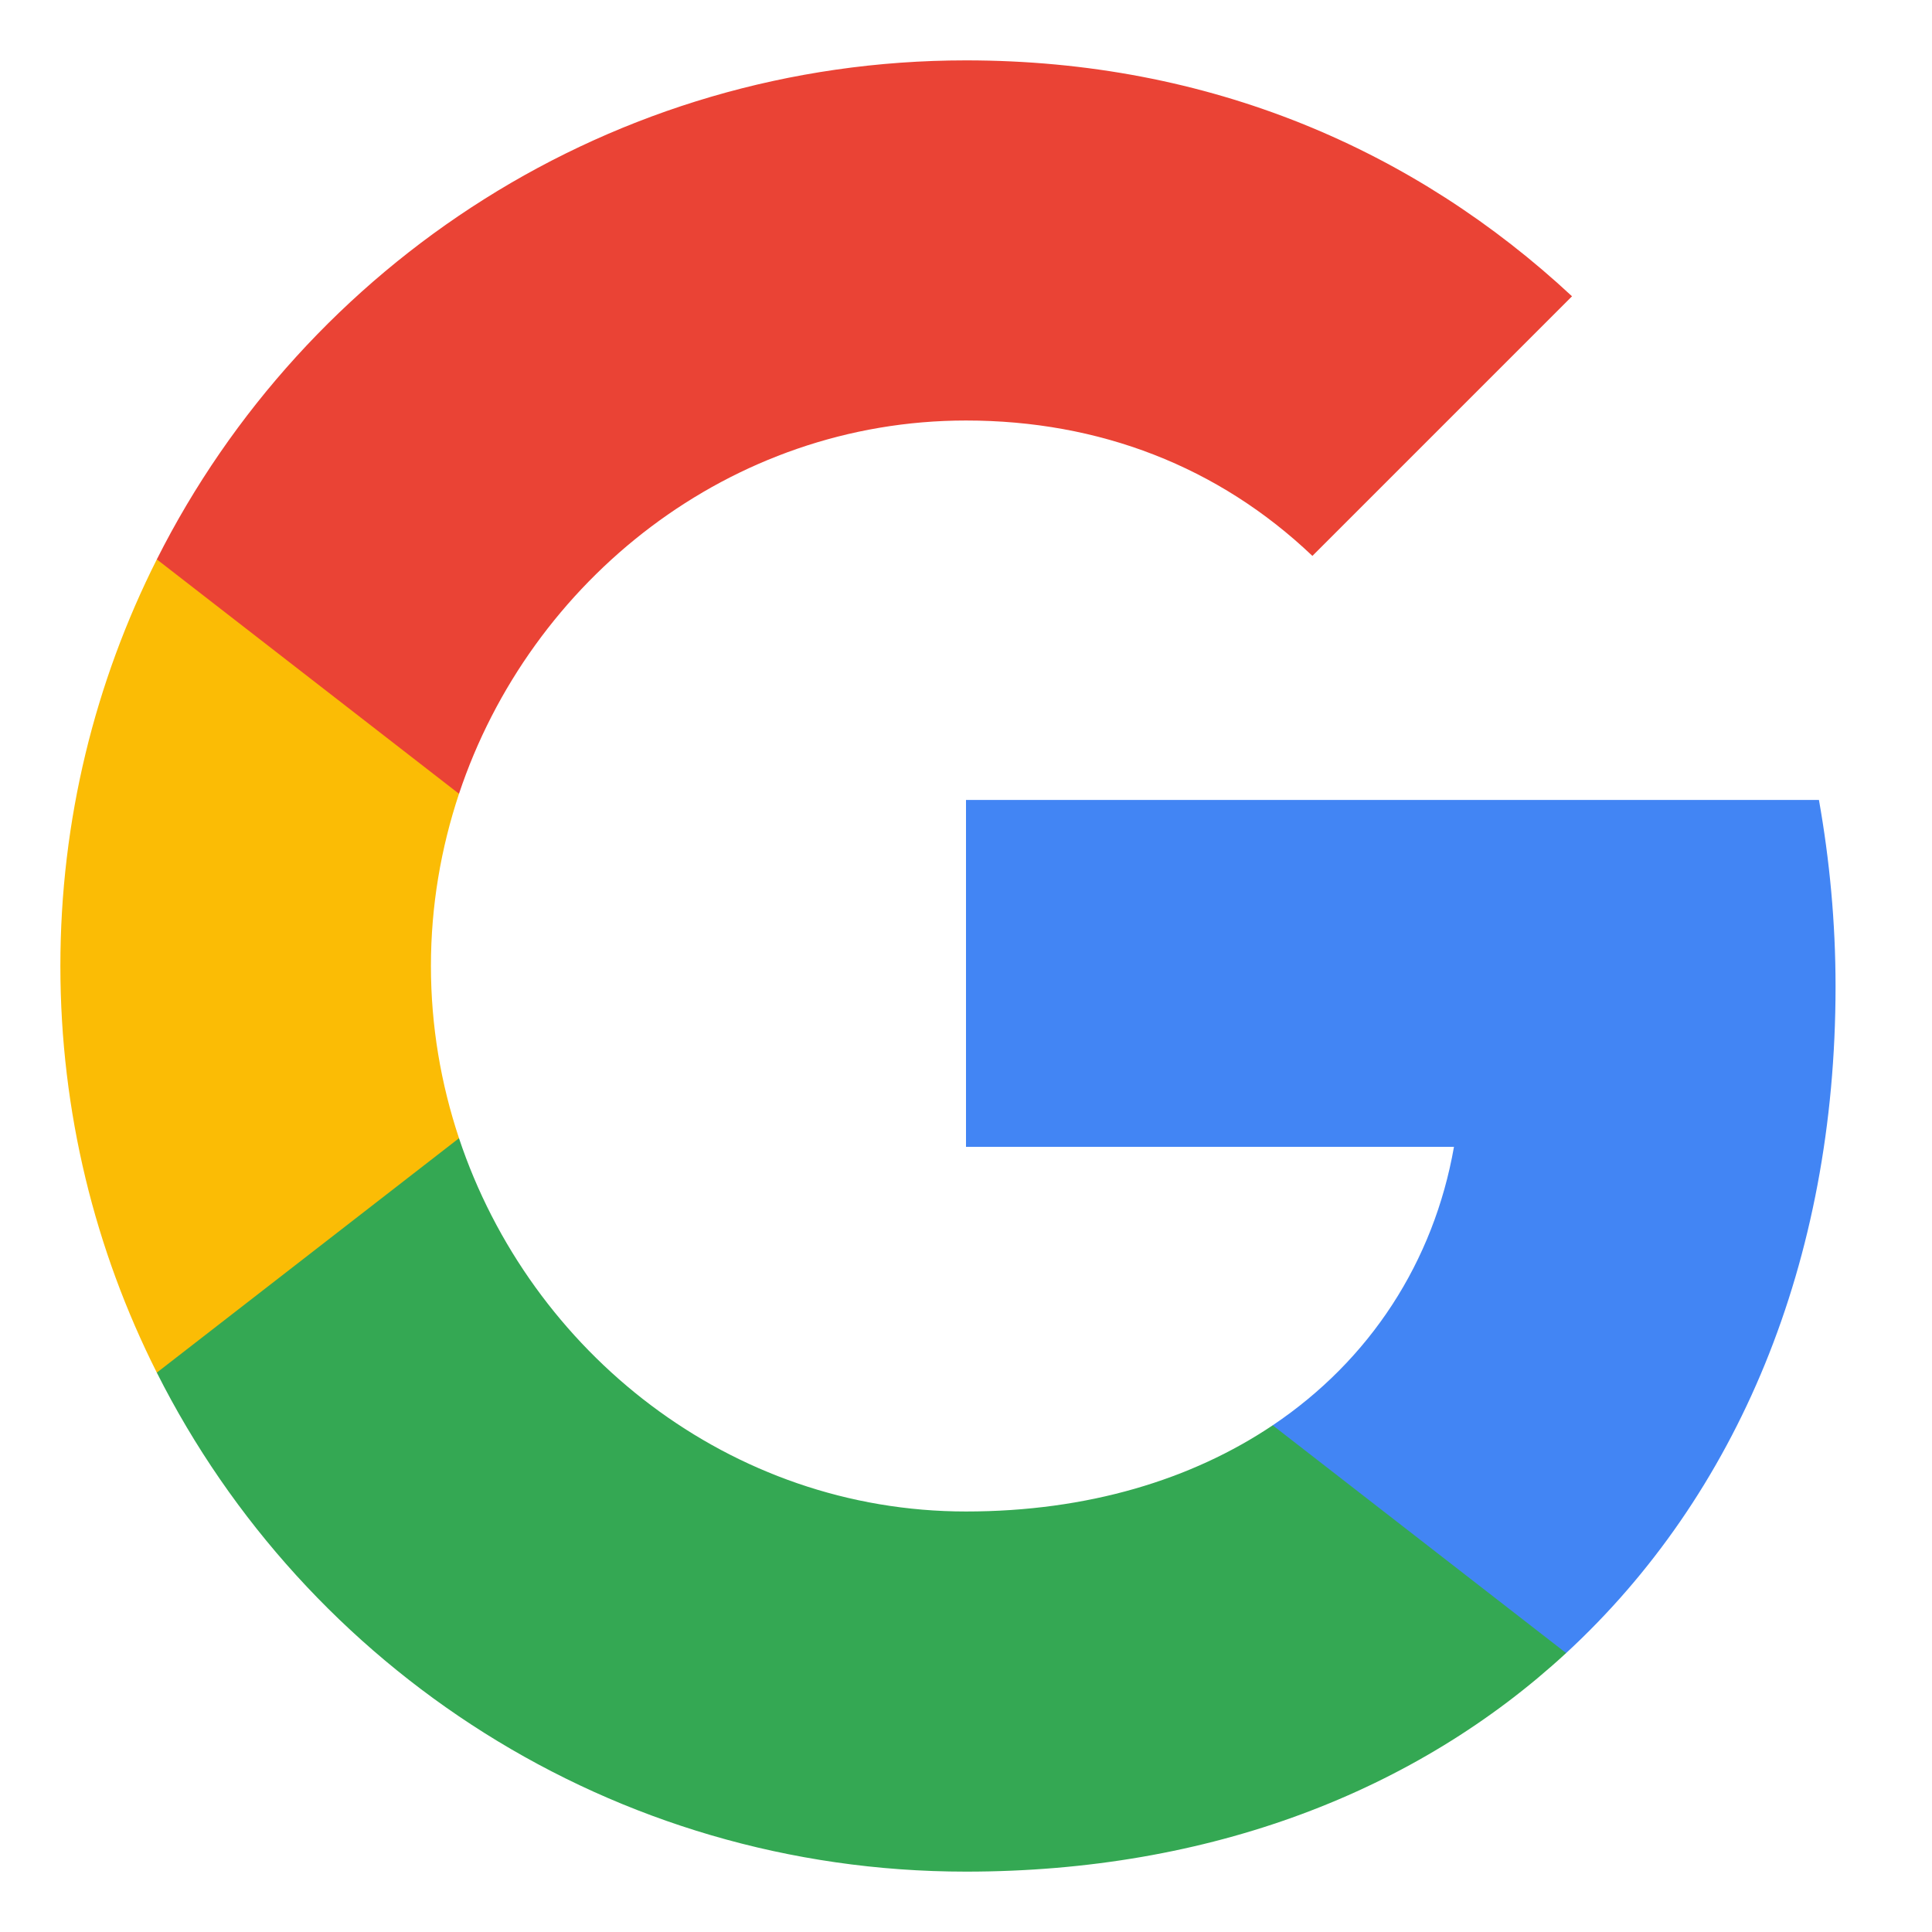
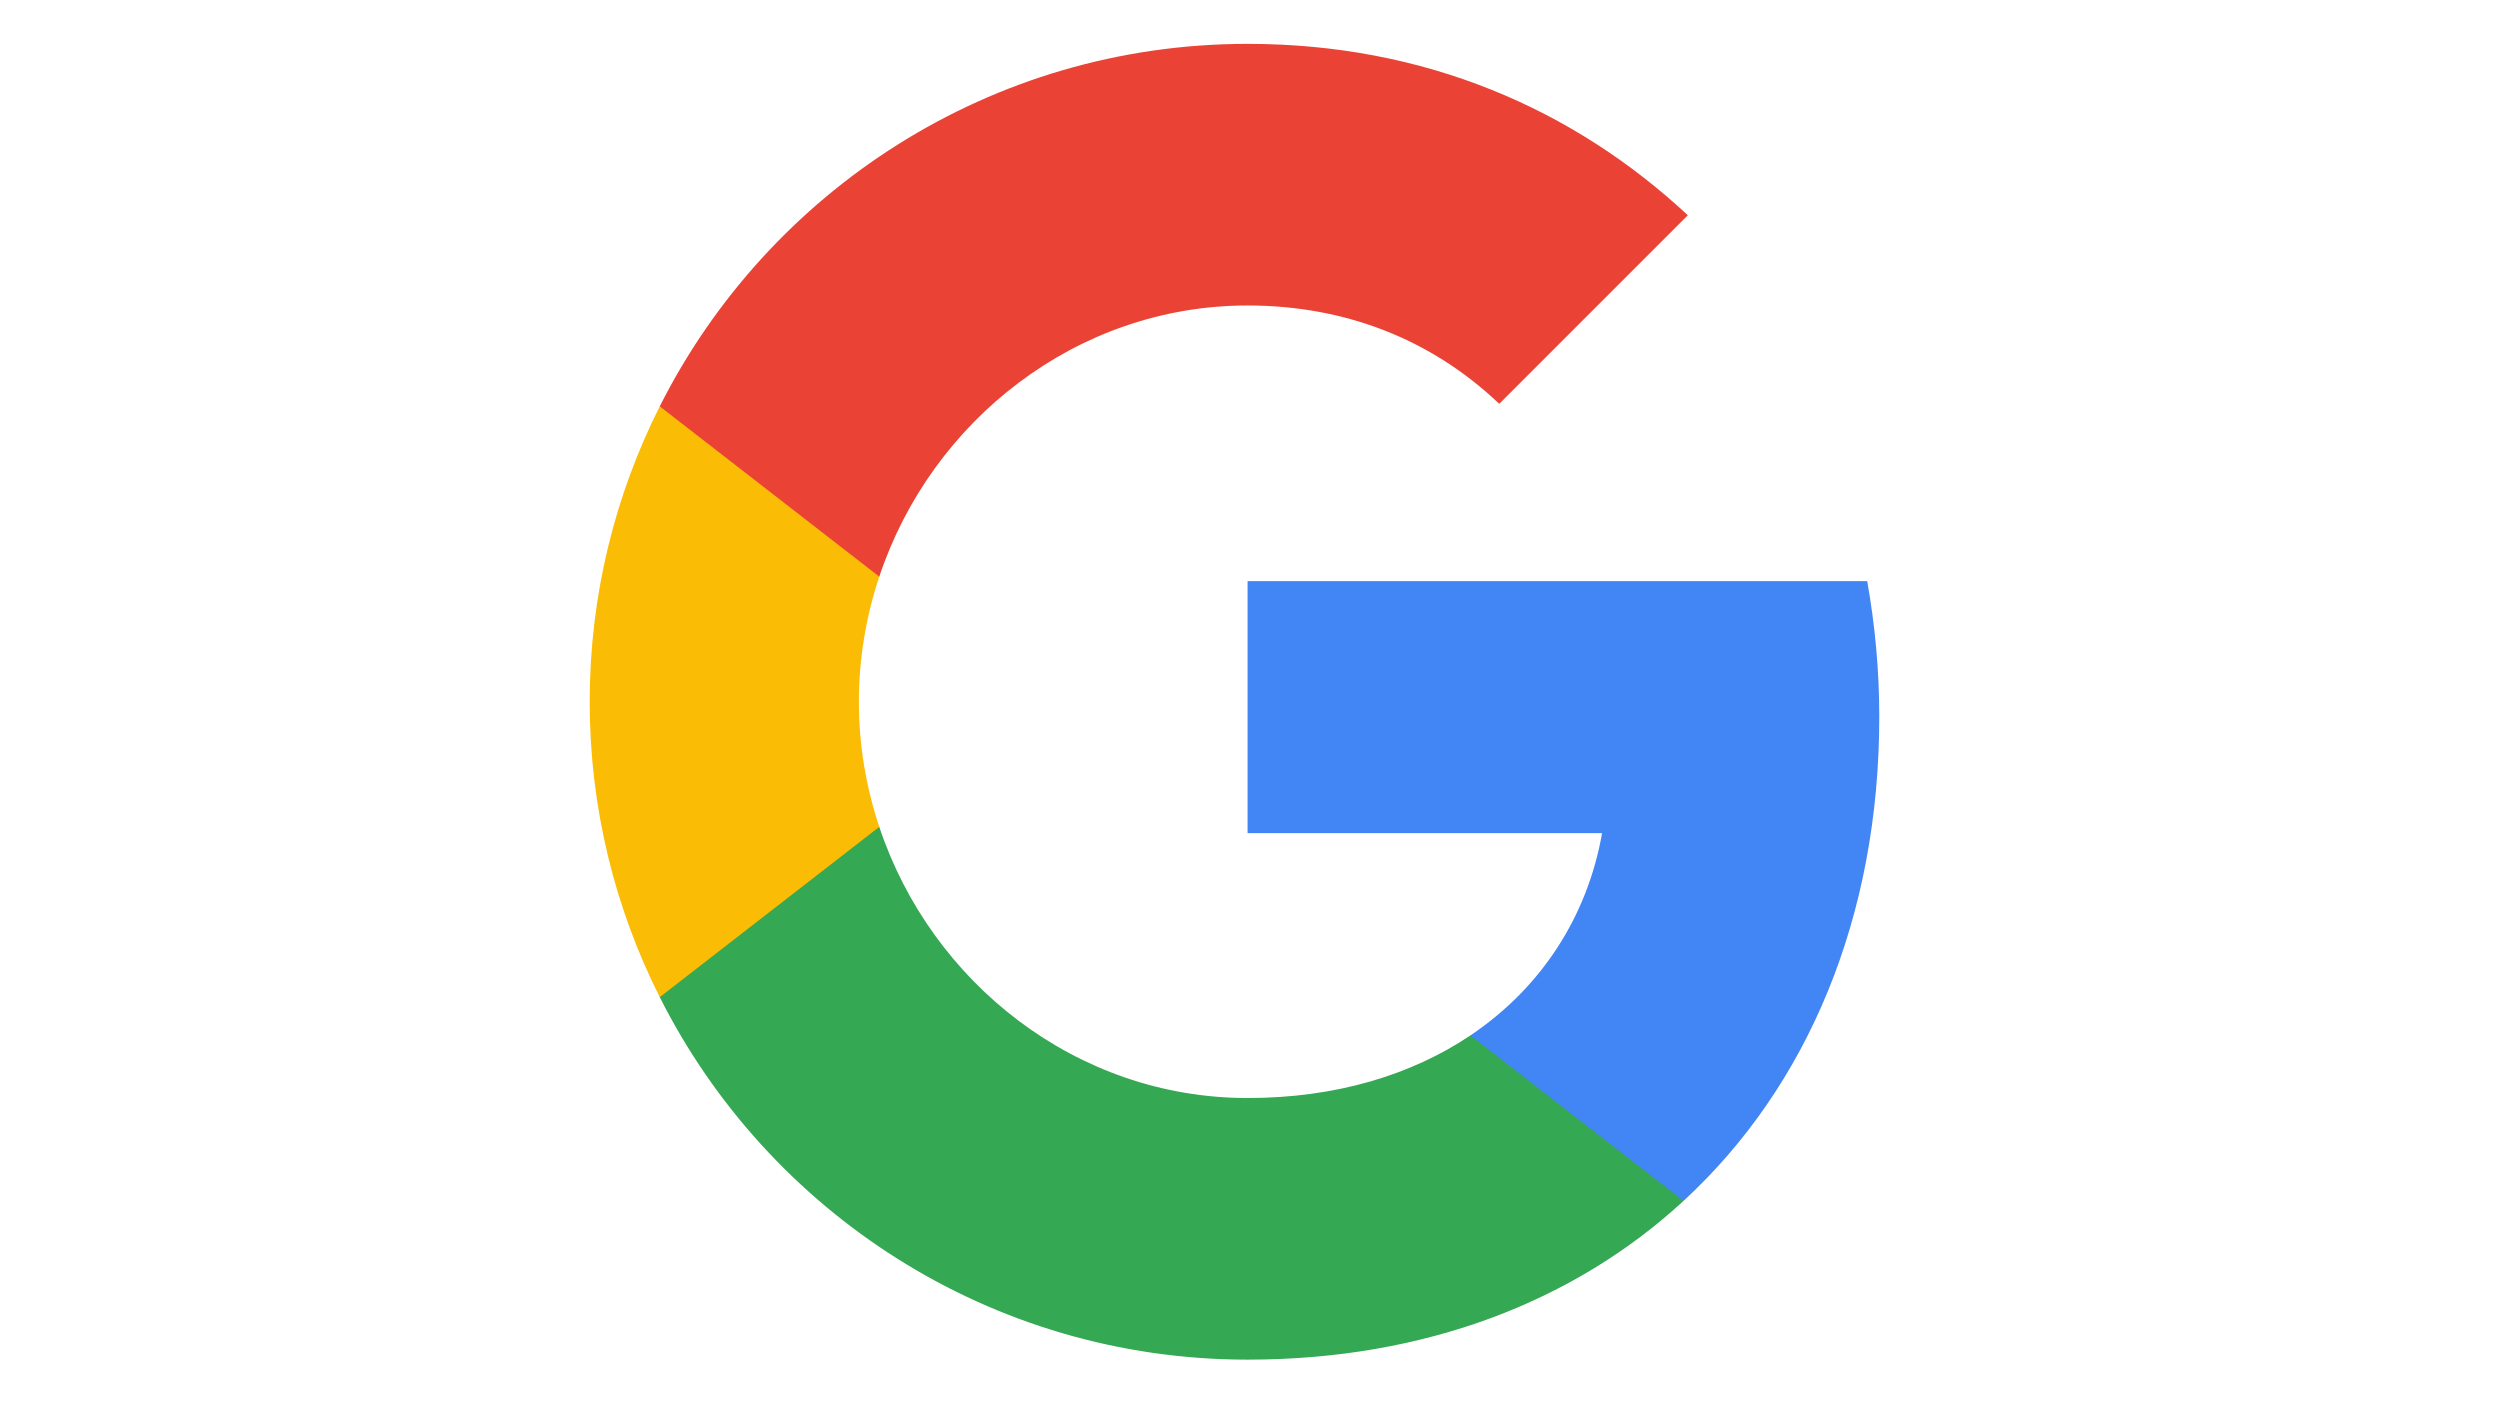
- <svg xmlns="http://www.w3.org/2000/svg" width="256" height="256" version="1.1" viewBox="0 0 256 256">
-   <path d="m243.22 130.72c0-8.58-0.8-16.82-2.2-24.72h-113.02v45.96h64.66c-2.68 15.24-11.12 28.24-24.02 36.9v30.18h38.88c22.66-20.9 35.7-51.78 35.7-88.32z" fill="#4285f4" stroke-width="2" />
-   <path d="m128 248c32.38 0 59.66-10.64 79.52-28.96l-38.88-30.18c-10.72 7.2-24.52 11.42-40.64 11.42-31.22 0-57.72-21.06-67.18-49.46h-40.04v31.06c19.74 39.2 60.32 66.12 107.22 66.12z" fill="#34a853" stroke-width="2" />
-   <path d="m20.78 181.88 40.04-31.06c-2.4-7.22-3.72-14.88-3.72-22.82s1.32-15.6 3.72-22.82v-31.06h-40.04c-8.16 16.2-12.78 34.5-12.78 53.88s4.62 37.68 12.78 53.88z" fill="#fbbc05" stroke-width="2" />
-   <path d="m128 55.72c17.64 0 33.44 6.08 45.9 17.94l34.4-34.4c-20.8-19.36-47.94-31.26-80.3-31.26-46.9 0-87.48 26.92-107.22 66.12l40.04 31.06c9.46-28.38 35.96-49.46 67.18-49.46z" fill="#ea4335" stroke-width="2" />
-   <path d="m8 128v-120h240v240h-240z" fill="none" stroke-width="2" />
+ <svg xmlns="http://www.w3.org/2000/svg" width="456" height="256" version="1.1" viewBox="0 0 456 256">
+   <path d="m342.78 130.72c0-8.58-0.8-16.82-2.2-24.72h-113.02v45.96h64.66c-2.68 15.24-11.12 28.24-24.02 36.9v30.18h38.88c22.66-20.9 35.7-51.78 35.7-88.32z" fill="#4285f4" stroke-width="2" />
+   <path d="m227.56 248c32.38 0 59.66-10.64 79.52-28.96l-38.88-30.18c-10.72 7.2-24.52 11.42-40.64 11.42-31.22 0-57.72-21.06-67.18-49.46h-40.04v31.06c19.74 39.2 60.32 66.12 107.22 66.12z" fill="#34a853" stroke-width="2" />
+   <path d="m120.34 181.88 40.04-31.06c-2.4-7.22-3.72-14.88-3.72-22.82s1.32-15.6 3.72-22.82v-31.06h-40.04c-8.16 16.2-12.78 34.5-12.78 53.88s4.62 37.68 12.78 53.88z" fill="#fbbc05" stroke-width="2" />
+   <path d="m227.56 55.72c17.64 0 33.44 6.08 45.9 17.94l34.4-34.4c-20.8-19.36-47.94-31.26-80.3-31.26-46.9 0-87.48 26.92-107.22 66.12l40.04 31.06c9.46-28.38 35.96-49.46 67.18-49.46z" fill="#ea4335" stroke-width="2" />
+   <path d="m107.56 128v-120h240v240h-240z" fill="none" stroke-width="2" />
</svg>
